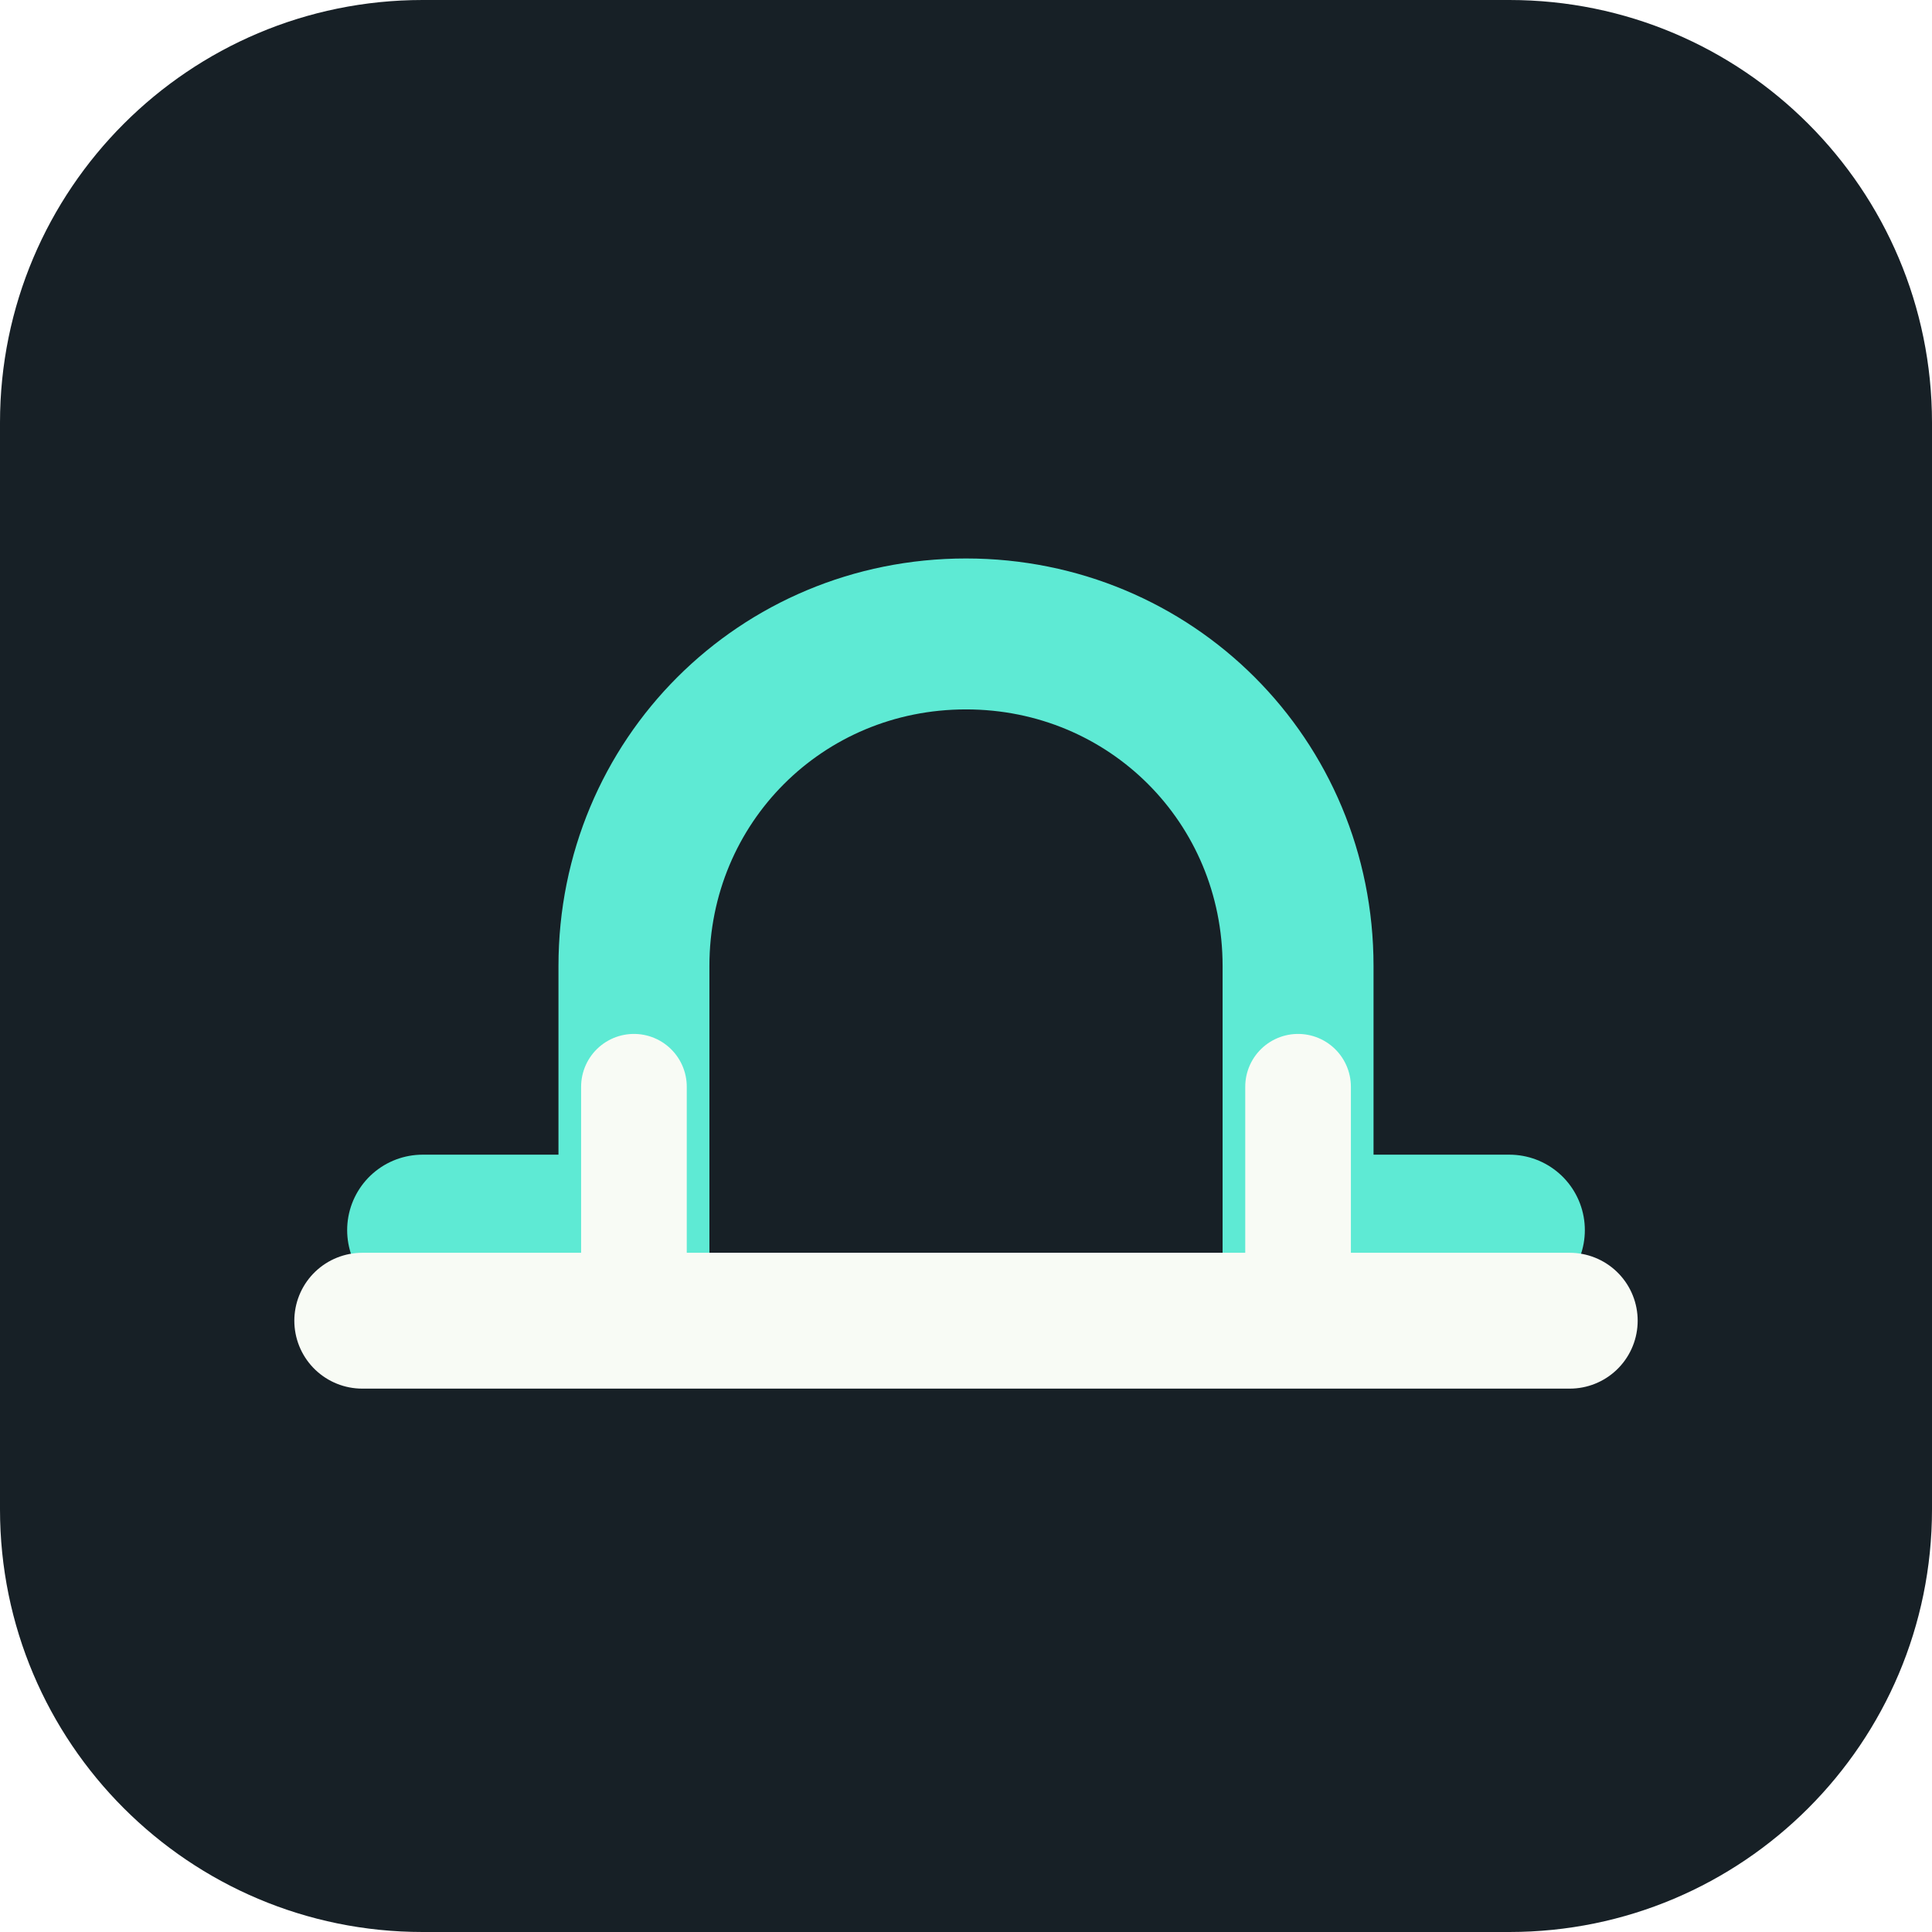
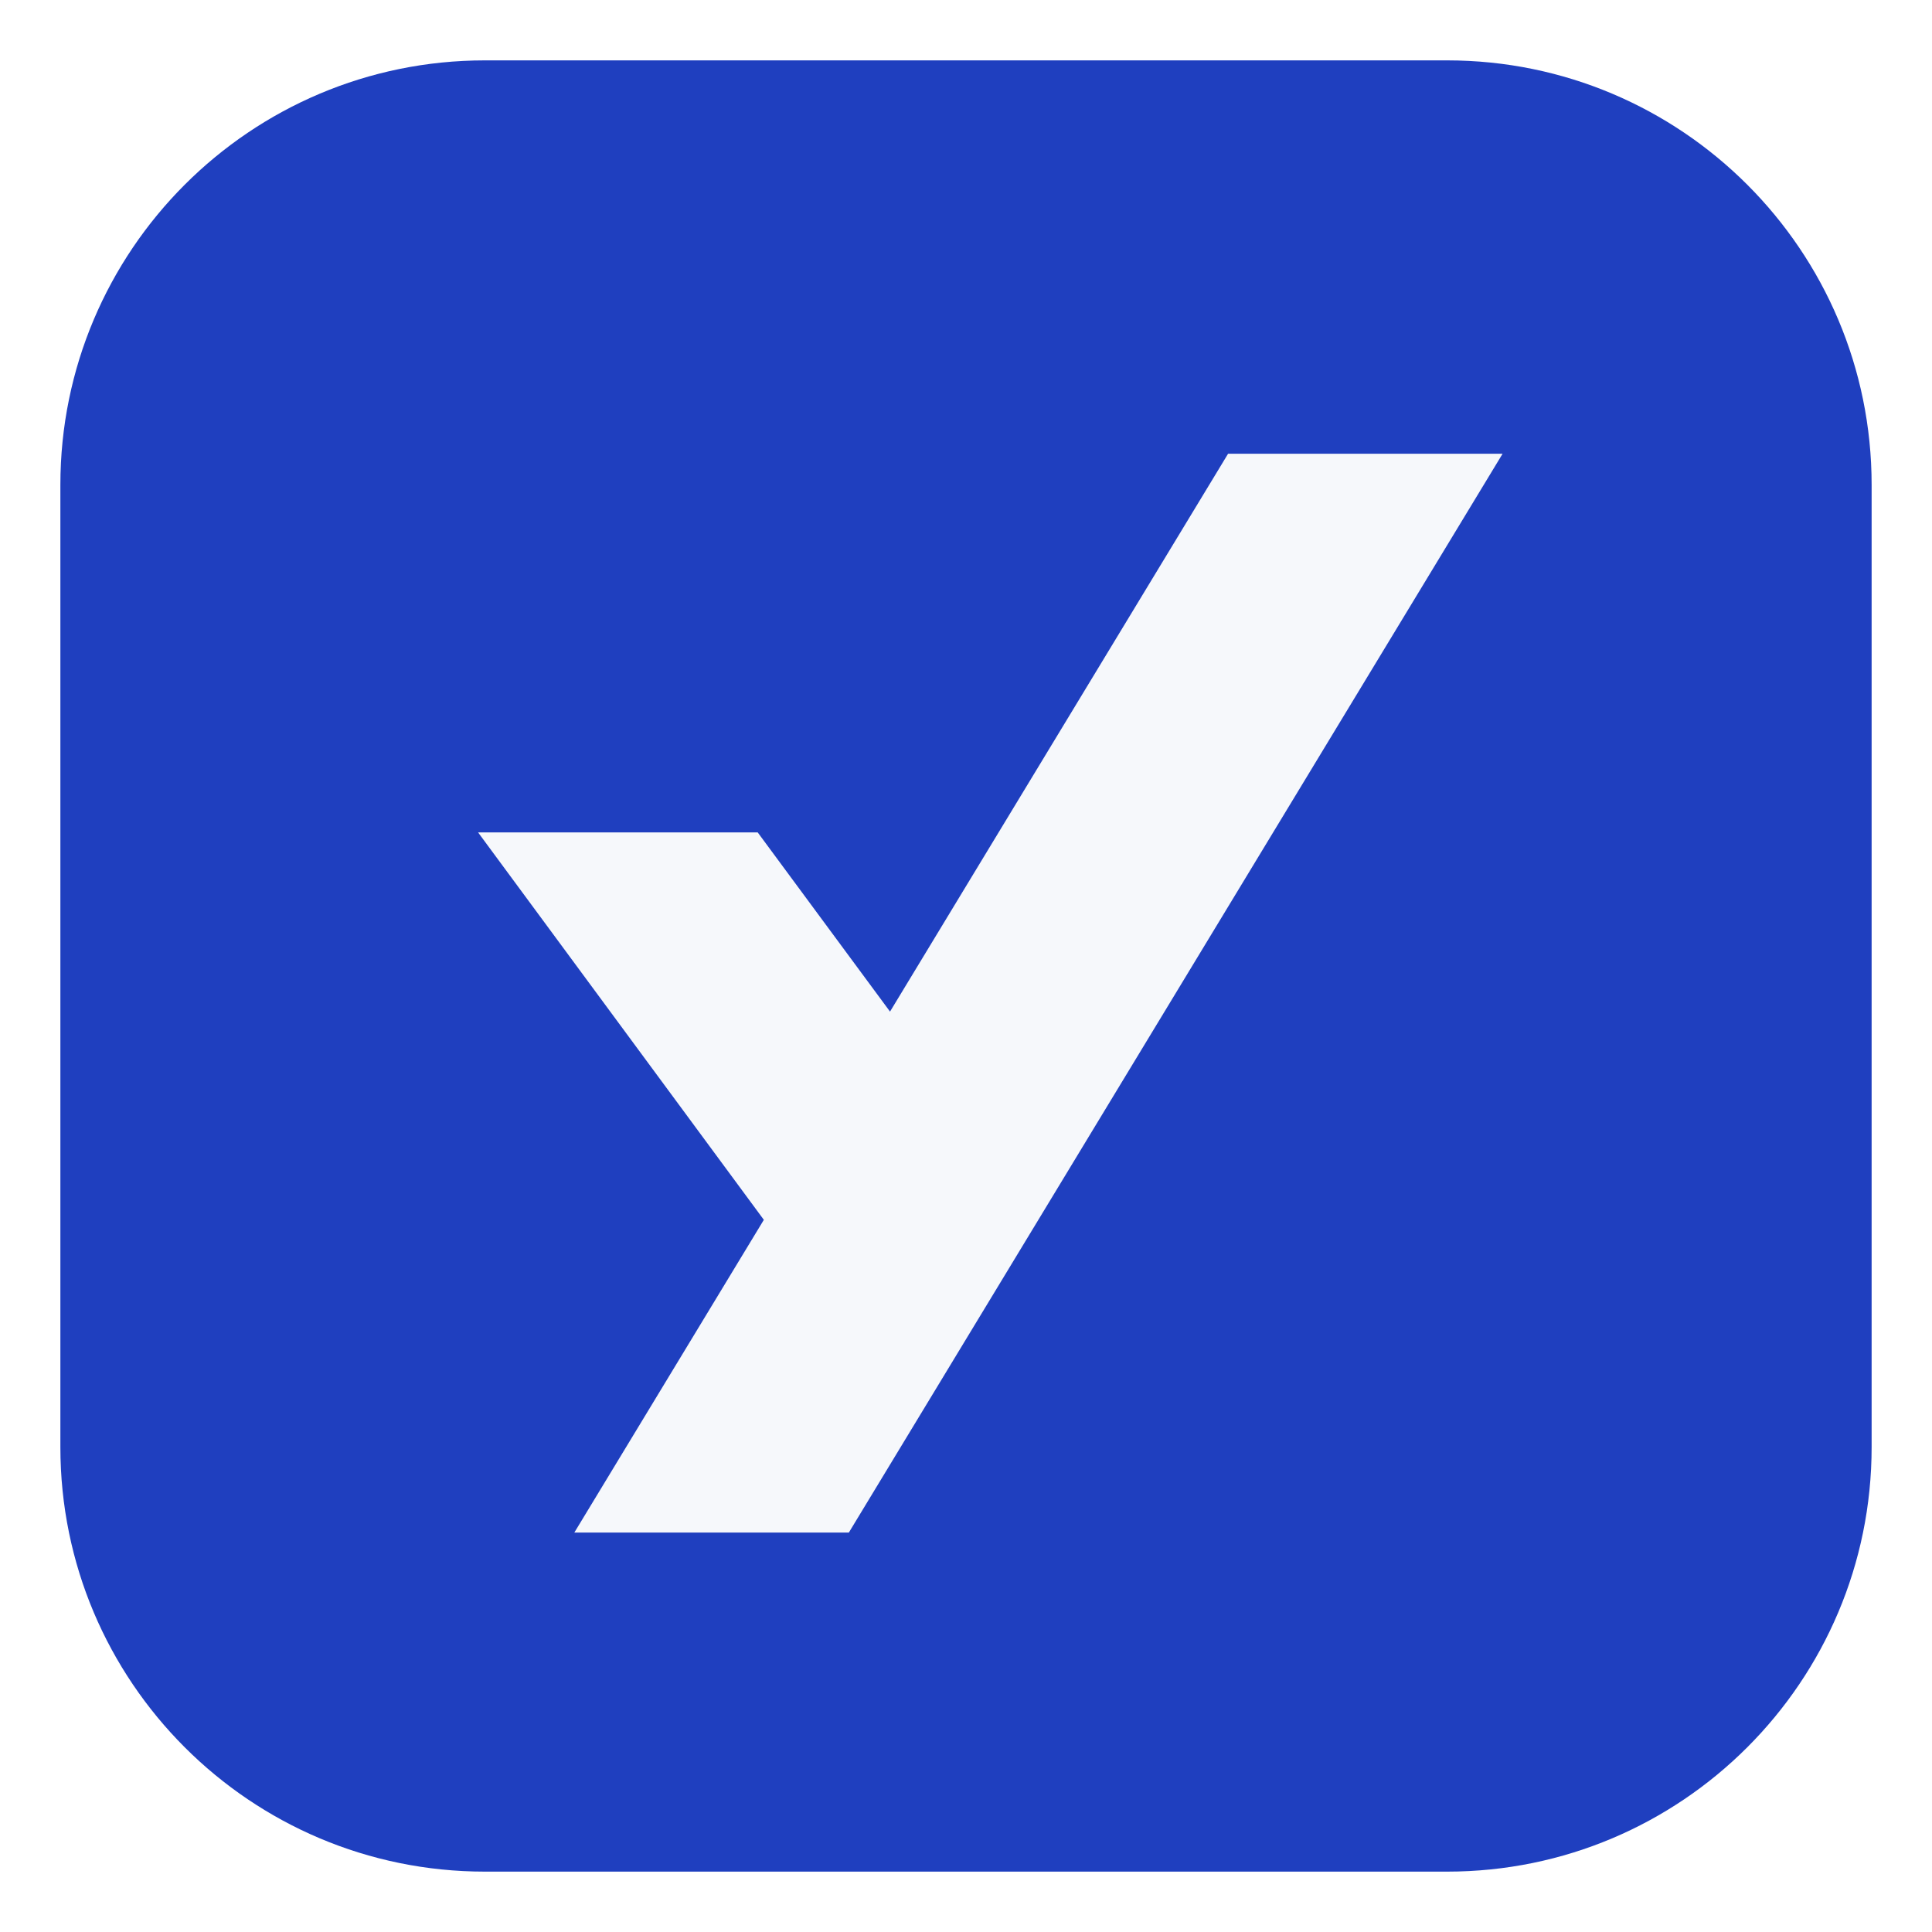
- <svg xmlns="http://www.w3.org/2000/svg" viewBox="0 0 512 512" role="img" aria-label="Bridge application icon">
-   <rect width="512" height="512" rx="112" fill="#172026" />
-   <path d="M112 326h56v-70c0-49 39-88 88-88s88 39 88 88v70h56" fill="none" stroke="#5eead4" stroke-width="40" stroke-linecap="round" />
-   <path d="M96 350h320" fill="none" stroke="#f8fbf5" stroke-width="36" stroke-linecap="round" />
-   <path d="M168 350v-62m176 62v-62" fill="none" stroke="#f8fbf5" stroke-width="28" stroke-linecap="round" />
+ <svg xmlns="http://www.w3.org/2000/svg" viewBox="0 0 1024.0 1024.0" width="1024.0" height="1024.0" role="img" aria-label="ComplyEaze">
+   <rect x="32" y="32" width="960" height="960" rx="225.00" fill="#1f3fbf" />
+   <g transform="translate(32 32) scale(30)">
+     <g transform="translate(8.08 20.45)">
+       <path fill="#f6f8fb" d="M-0.70 -6.81 L4.24 -6.81 L7.91 -1.84 L5.68 1.84 ZM12.55 -13.50 L17.40 -13.50 L5.85 5.56 L1.00 5.56 Z" />
+     </g>
+   </g>
</svg>
